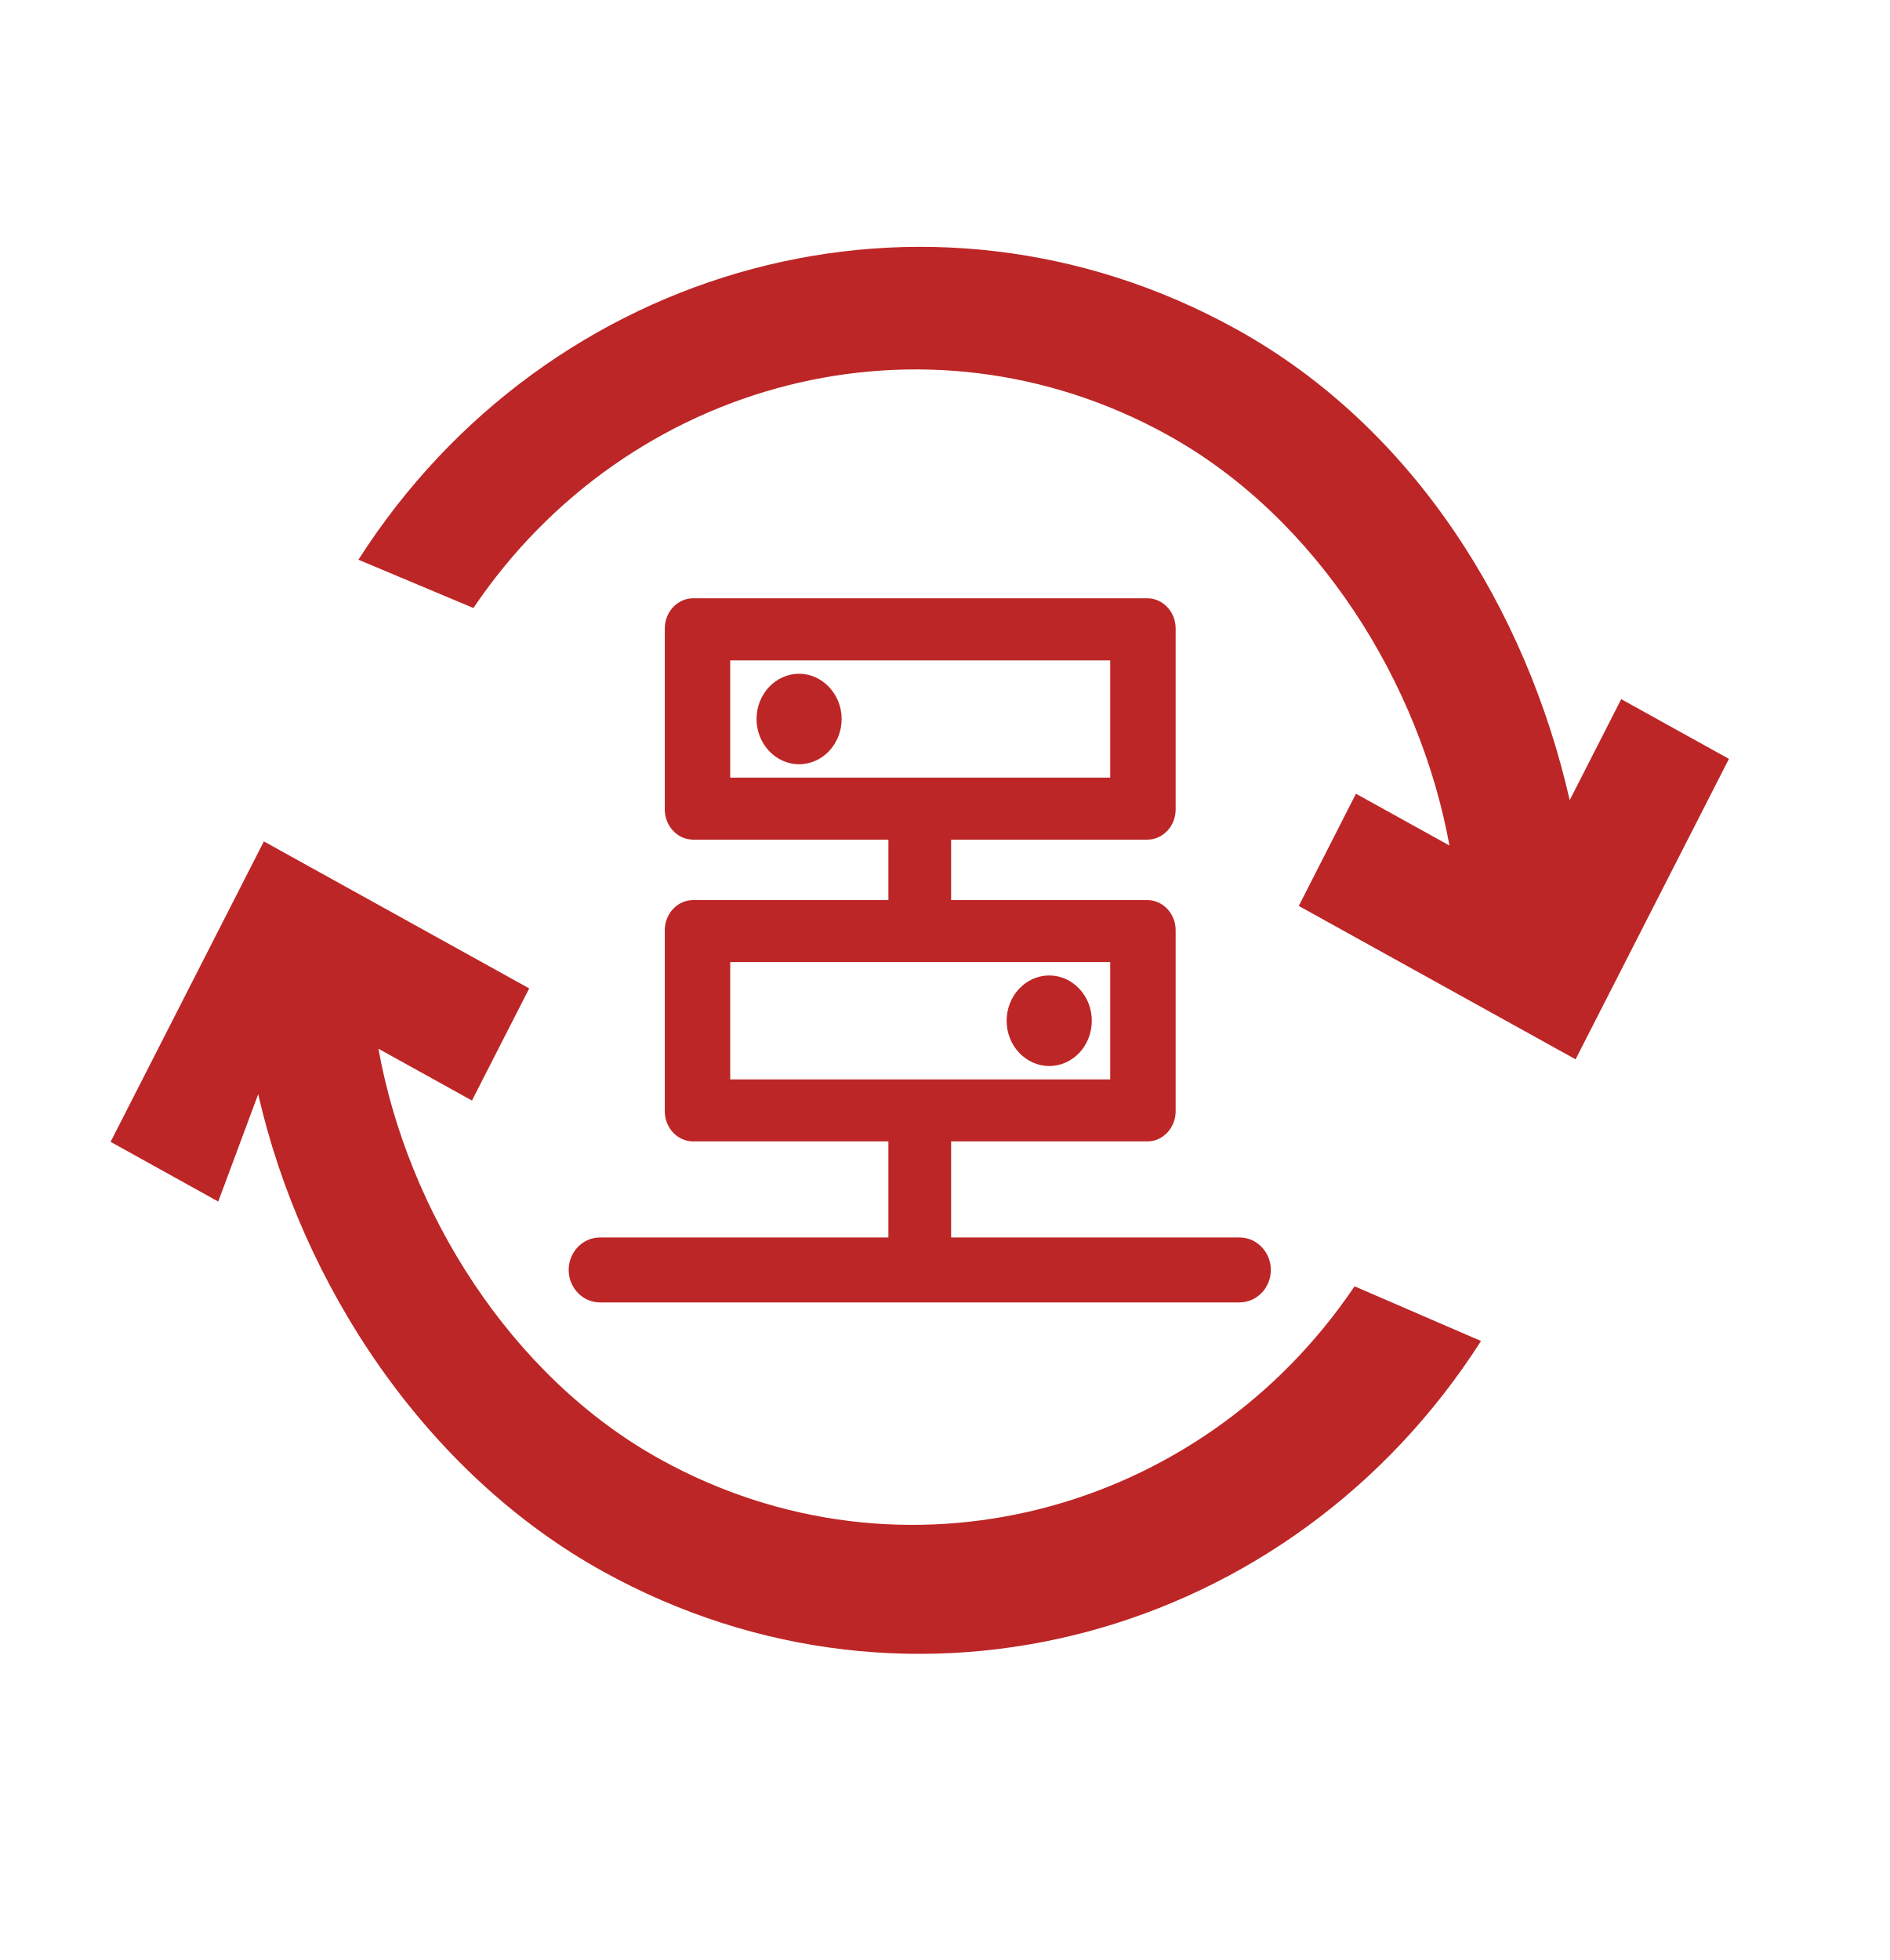
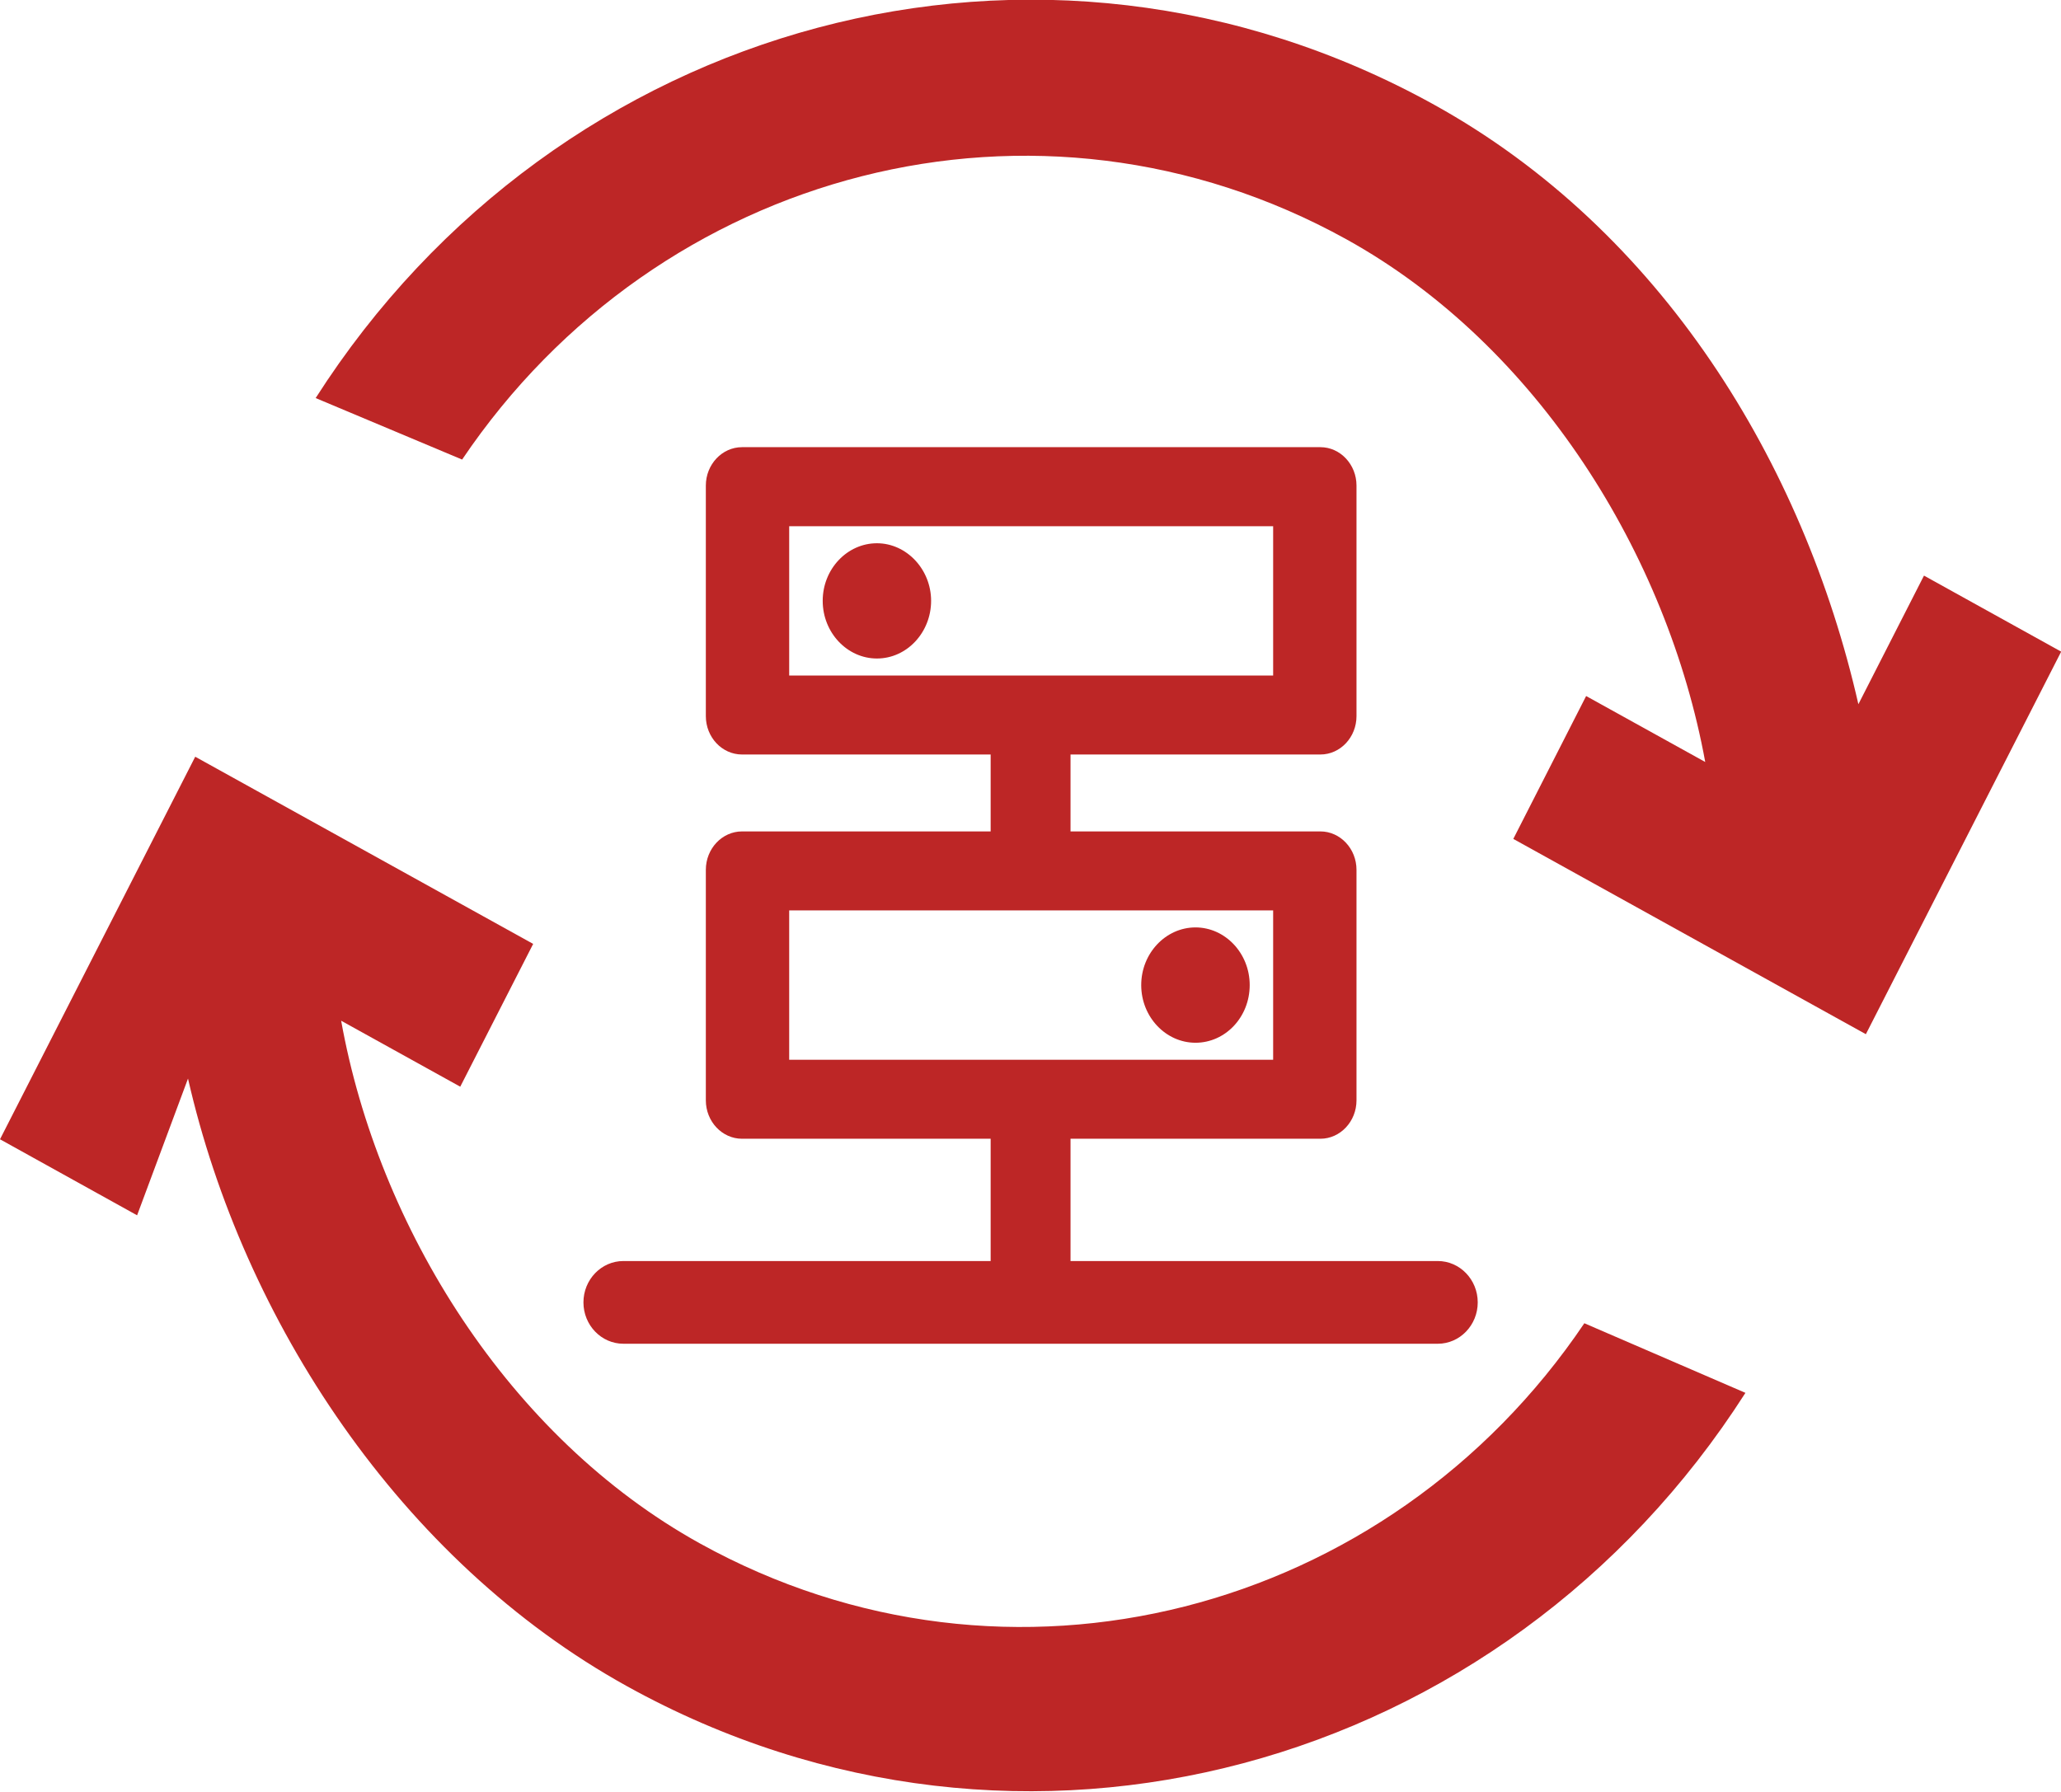
- <svg xmlns="http://www.w3.org/2000/svg" width="27" height="28" viewBox="0 0 27 28" fill="none">
+ <svg xmlns="http://www.w3.org/2000/svg" width="23.12" height="20.1" viewBox="1.58 3.53 23.12 20.1" fill="none">
  <path d="M14.382 14.582C14.382 14.94 14.658 15.229 14.991 15.229C15.327 15.229 15.599 14.94 15.599 14.582C15.599 14.224 15.323 13.935 14.991 13.935C14.658 13.935 14.382 14.224 14.382 14.582Z" fill="#BD2626" />
  <path d="M10.809 10.271C10.809 10.629 11.085 10.918 11.417 10.918C11.754 10.918 12.025 10.625 12.025 10.271C12.025 9.918 11.75 9.625 11.417 9.625C11.085 9.625 10.809 9.913 10.809 10.271Z" fill="#BD2626" />
  <path fill-rule="evenodd" clip-rule="evenodd" d="M13.589 12.858H16.392C16.615 12.858 16.797 13.052 16.797 13.289V15.875C16.797 16.112 16.615 16.306 16.392 16.306H13.589V17.678H17.709C17.956 17.678 18.157 17.886 18.157 18.142C18.157 18.398 17.956 18.606 17.709 18.606H8.573C8.326 18.606 8.125 18.398 8.125 18.142C8.125 17.886 8.326 17.678 8.573 17.678H12.693V16.306H9.904C9.68 16.306 9.498 16.112 9.498 15.875V13.289C9.498 13.052 9.68 12.858 9.904 12.858H12.693V11.995H9.904C9.68 11.995 9.498 11.802 9.498 11.564V8.978C9.498 8.741 9.68 8.547 9.904 8.547H16.392C16.615 8.547 16.797 8.741 16.797 8.978V11.564C16.797 11.802 16.615 11.995 16.392 11.995H13.589V12.858ZM15.862 15.42V13.744H10.433V15.42H15.862ZM15.862 11.109V9.434H10.433V11.109H15.862Z" fill="#BD2626" />
  <path d="M22.427 11.431L23.163 9.988L24.702 10.841L22.511 15.133L18.556 12.942L19.373 11.339L20.709 12.079C20.286 9.763 18.831 7.405 16.686 6.216C13.22 4.296 8.965 5.421 6.764 8.686L5.121 7.996C7.833 3.751 13.249 2.257 17.668 4.705C20.214 6.115 21.811 8.722 22.427 11.431ZM9.431 20.846C7.285 19.657 5.822 17.294 5.407 14.982L6.743 15.722L7.561 14.12L3.77 12.02L1.58 16.312L3.118 17.165L3.689 15.631C4.306 18.34 6.067 21.038 8.613 22.448C13.032 24.896 18.448 23.402 21.16 19.157L19.353 18.376C17.152 21.64 12.897 22.765 9.431 20.846Z" fill="#BD2626" />
</svg>
